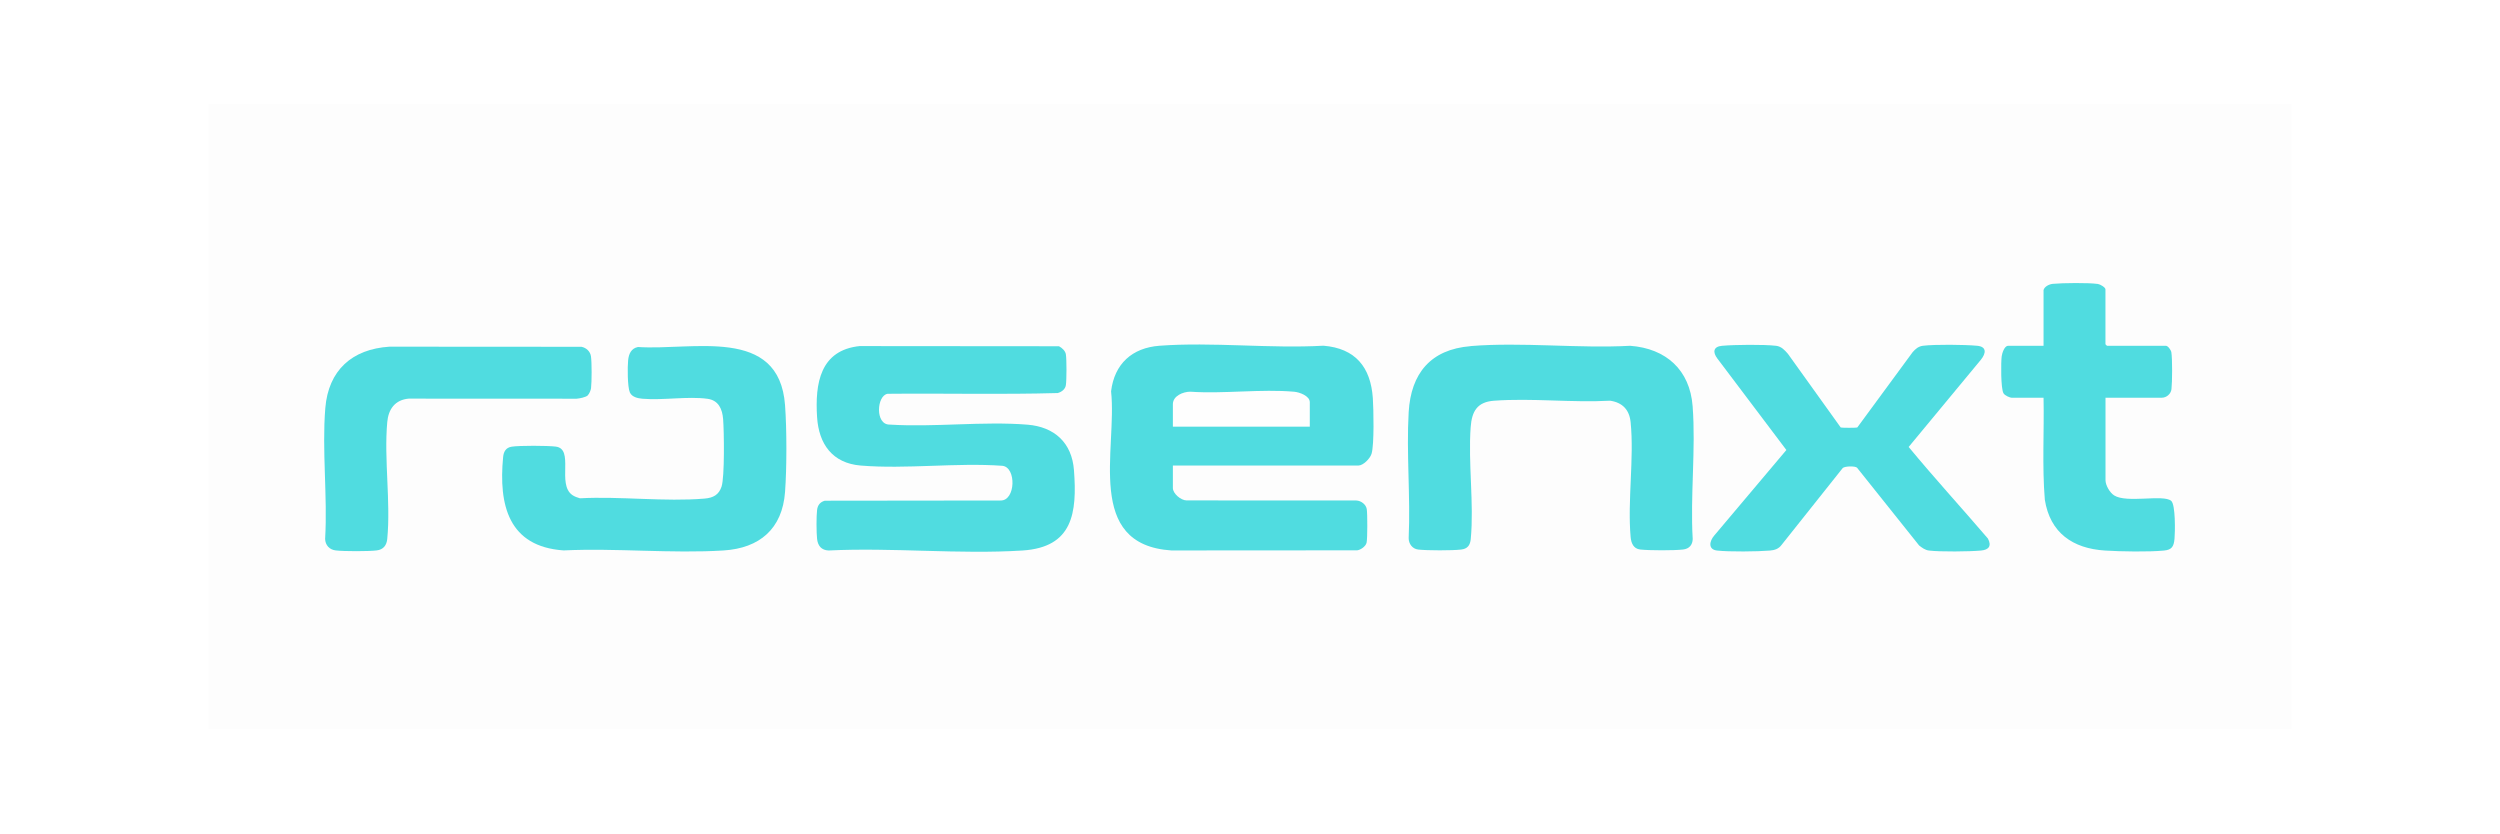
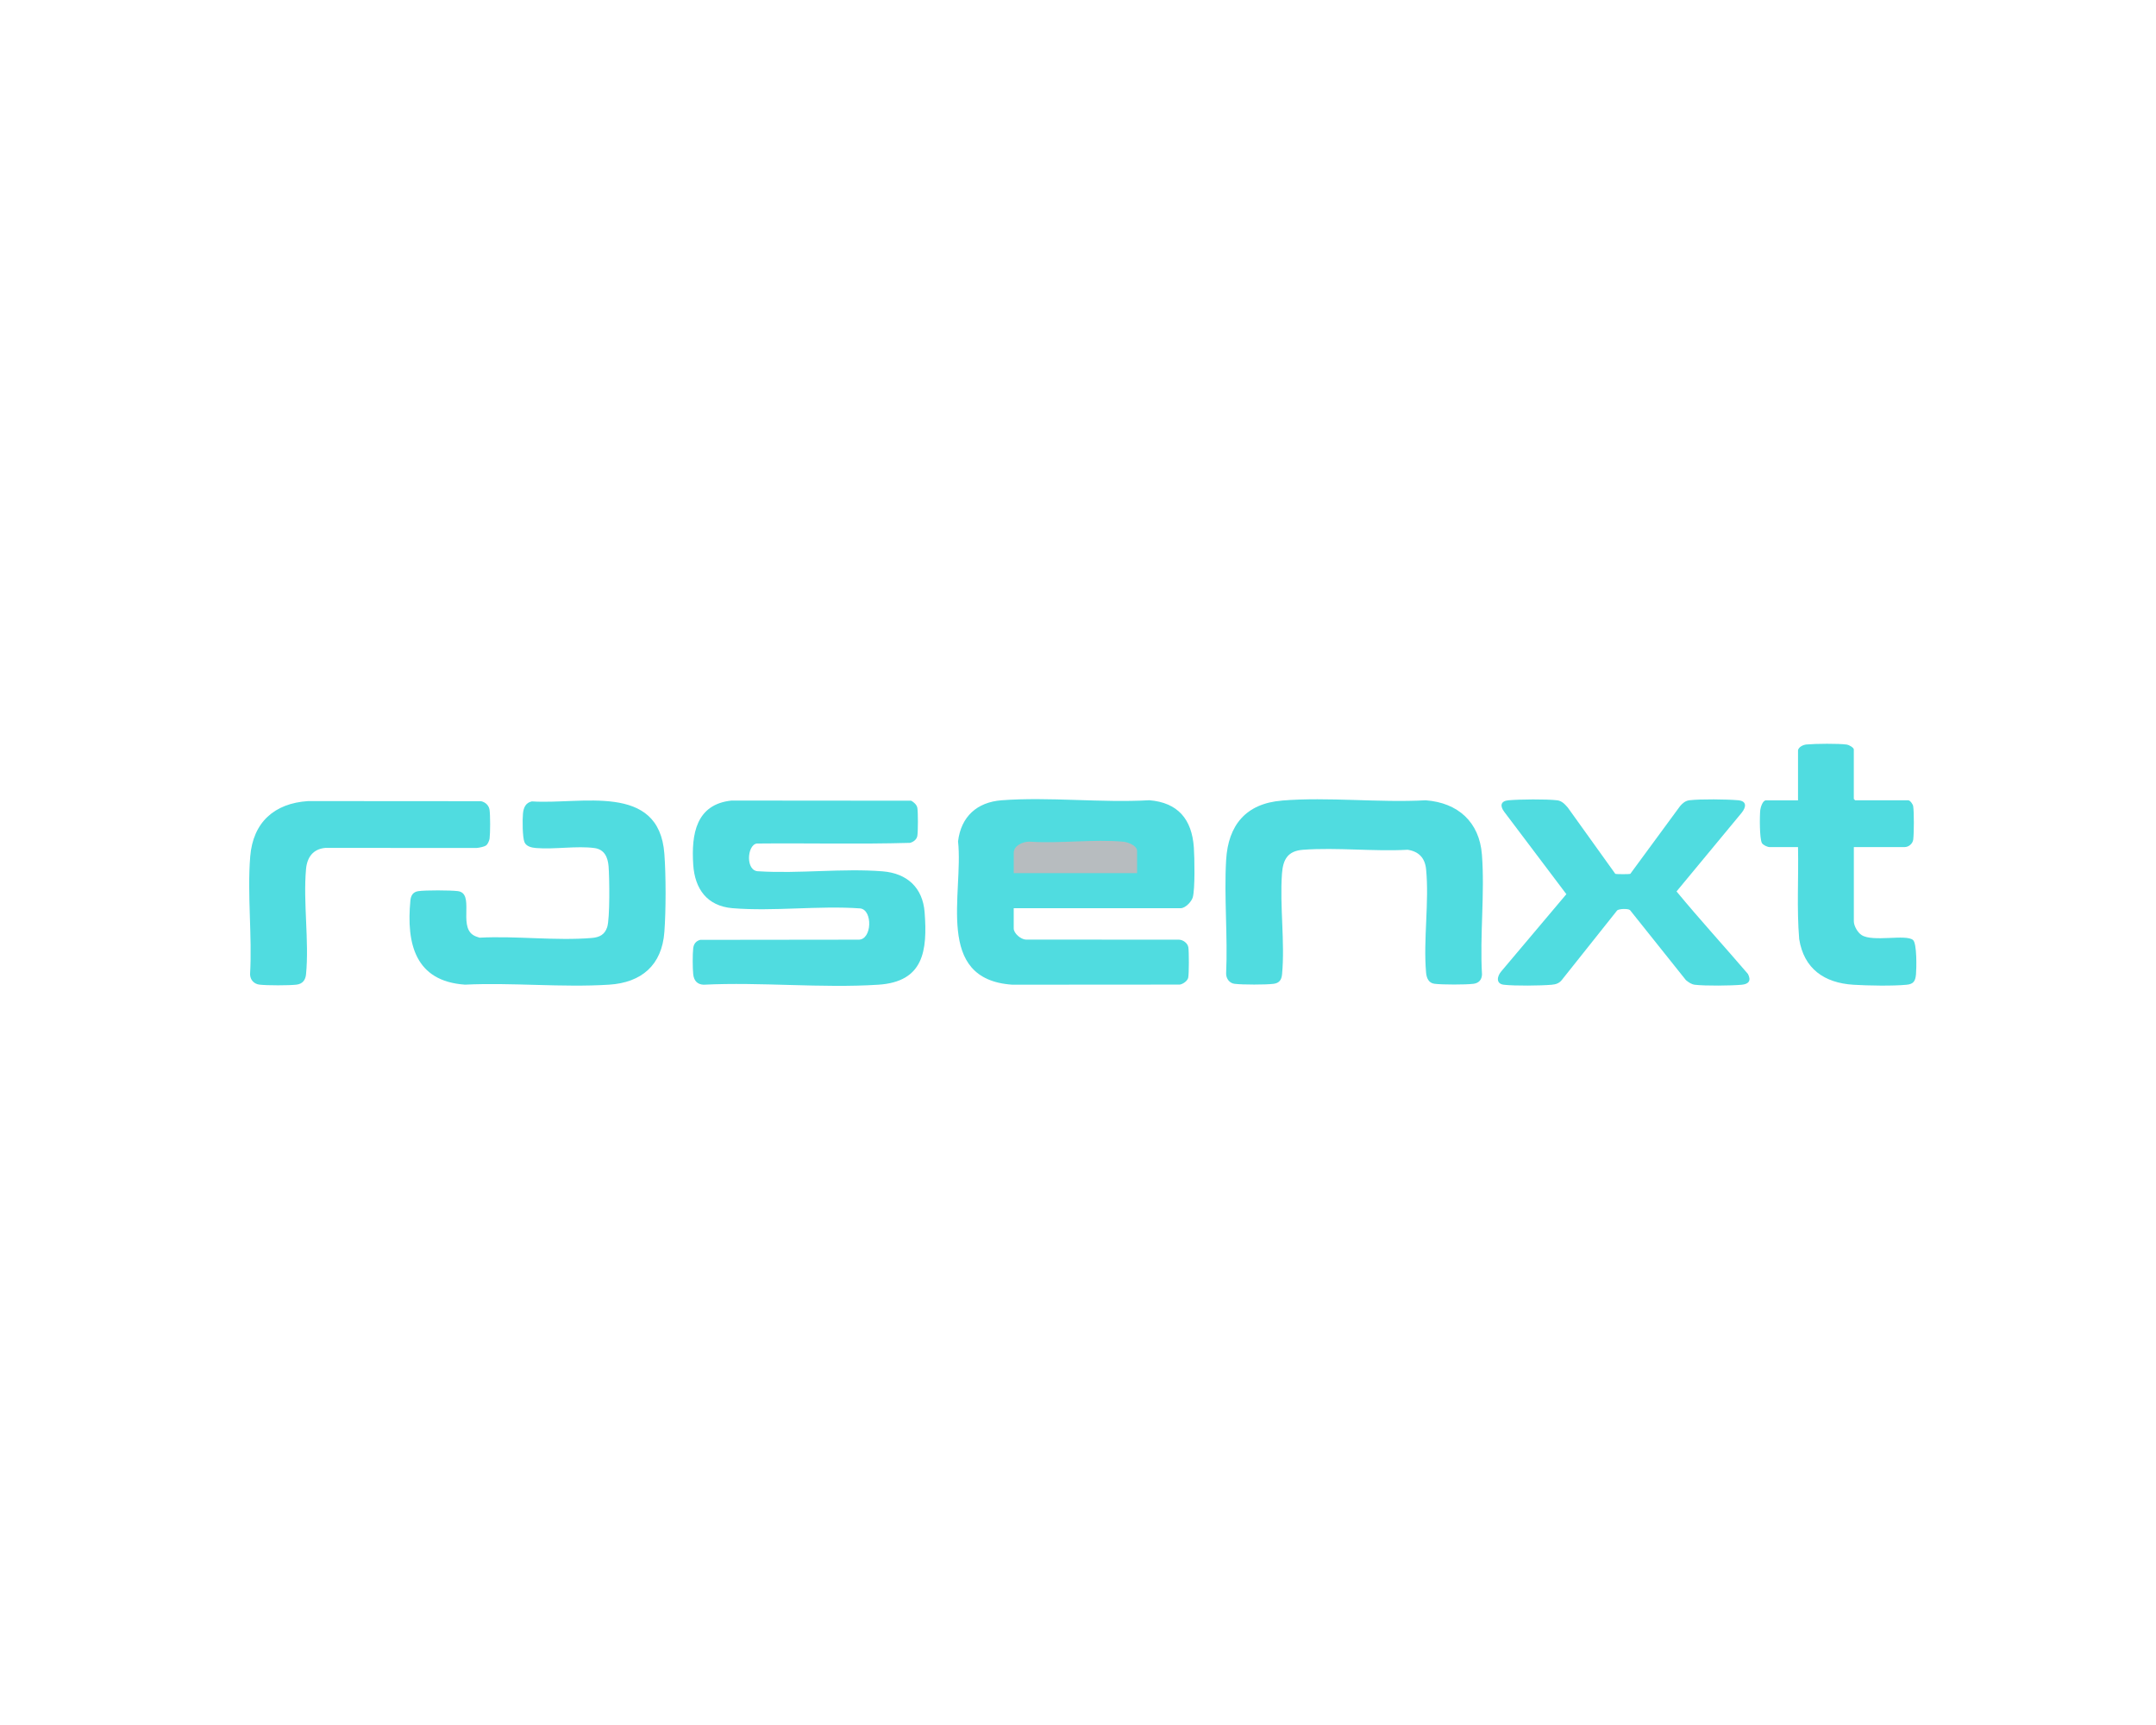
- <svg xmlns="http://www.w3.org/2000/svg" id="uuid-bf90880e-95f2-438c-85a6-b5e380ee6b1b" data-name="Ebene 1" viewBox="0 0 600 200">
-   <rect x="50" y="25" width="499.92" height="150" style="fill: #fdfdfd;" />
-   <path d="M281.49,111.74v5.39c0,1.32,1.91,2.94,3.26,2.97l40.76.02c1.12.03,2.33.94,2.51,2.05s.19,7.05-.04,8.08c-.2.88-1.39,1.7-2.24,1.83l-44.61.03c-20.88-1.4-12.97-24.23-14.47-38.2.8-6.58,5.03-10.43,11.61-10.93,12.69-.95,26.53.72,39.35-.01,7.66.62,11.35,5.13,11.86,12.59.18,2.63.36,11.18-.31,13.35-.36,1.15-1.99,2.82-3.17,2.82h-44.5Z" style="fill: #50dce0;" />
-   <path d="M206.36,83.06l47.8.04c.73.39,1.52,1.1,1.65,1.94.2,1.23.19,6.17,0,7.4-.16,1-1.04,1.64-1.95,1.89-13.58.39-27.23.04-40.84.18-2.62.41-3.04,7.44.49,7.39,10.73.68,22.46-.84,33.08.02,6.5.53,10.66,4.35,11.16,10.9.78,10.31-.27,18.52-12.34,19.3-15.15.97-31.31-.76-46.56,0-1.71-.09-2.56-1.11-2.75-2.77-.17-1.54-.19-5.43,0-6.96.14-1.16.73-1.91,1.86-2.22l42.17-.05c3.64.09,3.85-8,.42-8.33-11.02-.79-23.1.85-34-.06-6.77-.57-10.04-5.15-10.45-11.61-.52-8.1.72-16.1,10.28-17.07Z" style="fill: #50dce0;" />
-   <path d="M352.93,83.06c12.36-1.01,25.83.61,38.31-.07,8.6.64,14.33,5.78,14.99,14.5.79,10.28-.59,21.5.02,31.88-.04,1.42-.85,2.34-2.29,2.51-2.15.26-8.18.25-10.33,0-1.6-.19-2.15-1.54-2.28-2.99-.77-8.75.87-18.86,0-27.56-.3-2.98-1.95-4.72-4.91-5.16-9.08.5-18.84-.66-27.84,0-4.07.29-5.36,2.53-5.64,6.35-.63,8.6.83,18.38.02,26.86-.14,1.47-.77,2.33-2.29,2.51-2.15.26-8.17.25-10.33,0-1.4-.16-2.29-1.4-2.28-2.75.46-9.93-.57-20.34,0-30.21.54-9.33,5.28-15.07,14.84-15.85Z" style="fill: #50dce0;" />
-   <path d="M153.09,83.28c13.05.91,33.91-5.16,35.32,13.96.43,5.76.43,15.08,0,20.84-.65,8.82-6.08,13.48-14.74,14.03-12.49.79-25.81-.61-38.39-.01-13.24-.91-15.64-10.87-14.53-22.41.12-1.3.67-2.27,2.07-2.49,1.92-.29,8.55-.26,10.54-.02,4.54.54.26,8.97,3.97,11.61.54.39,1.21.61,1.84.8,9.66-.52,20.4.88,29.94.07,2.02-.17,3.42-.88,4.07-2.89.75-2.31.6-13.28.37-16.18-.19-2.4-1.09-4.52-3.75-4.88-4.7-.64-10.71.4-15.58-.01-1.13-.1-2.53-.38-3.05-1.51-.59-1.31-.58-6.15-.42-7.72s.75-2.85,2.33-3.18Z" style="fill: #50dce0;" />
-   <path d="M441.78,102.58c.2.12,3.78.12,3.98,0l13.25-18.03c.67-.79,1.43-1.44,2.51-1.57,2.91-.35,9.98-.27,12.97,0,2.37.21,2.17,1.81.93,3.35l-17.34,20.94c6.15,7.45,12.72,14.62,19.02,21.98.94,1.78.22,2.71-1.66,2.88-2.86.26-9.71.33-12.49,0-.91-.11-1.68-.67-2.37-1.23l-14.9-18.66c-.52-.44-2.86-.37-3.41.07l-14.71,18.49c-.68.92-1.63,1.24-2.74,1.33-3,.26-9.8.33-12.73,0-2.21-.25-1.83-2.26-.69-3.58l17.33-20.55-16.56-21.95c-1.18-1.56-.96-2.87,1.12-3.06,2.98-.27,10.08-.34,12.97,0,1.27.15,2.07,1.04,2.85,1.94l12.66,17.66Z" style="fill: #50dce0;" />
-   <path d="M490.43,69.69c.2-.93,1.38-1.49,2.27-1.57,2.38-.22,8.52-.29,10.79.03.52.07,1.82.8,1.82,1.3v13.18s.33.36.36.36h14.15c.5,0,1.22,1.03,1.31,1.57.25,1.63.22,7.16.02,8.86-.13,1.13-1.21,2.03-2.28,2.03h-13.55v19.77c0,1.23,1.01,3,2.08,3.68,3.01,1.92,11.81-.31,13.69,1.31,1.06.91.94,7.56.79,9.15-.18,1.8-.64,2.59-2.5,2.77-3.72.36-10.37.24-14.18,0-7.75-.49-13.18-4.25-14.44-12.18-.67-8.12-.14-16.34-.31-24.49h-7.56c-.56,0-1.74-.54-2.05-1.07-.66-1.14-.62-7.31-.44-8.85.09-.73.65-2.54,1.53-2.54h8.52v-13.3Z" style="fill: #50dce0;" />
-   <path d="M141.08,94.89c-.52.46-1.96.74-2.68.8l-40.32-.02c-3.28.3-4.86,2.52-5.14,5.64-.8,8.91.86,19.19,0,28.04-.15,1.52-.93,2.56-2.53,2.75-2.03.24-7.81.24-9.85,0-1.48-.18-2.48-1.24-2.53-2.75.6-10.21-.78-21.27.04-31.37.74-9.12,6.41-14.2,15.43-14.78l46.05.03c1.15.23,2.1,1.09,2.28,2.28.22,1.42.2,6.19.02,7.66-.06.5-.45,1.4-.8,1.72Z" style="fill: #50dce0;" />
-   <path d="M314.35,102.4h-32.86v-5.39c0-2,2.47-3.01,4.19-3,8.05.55,17.01-.7,24.95.01,1.25.11,3.72,1,3.72,2.51v5.87Z" style="fill: #fefefe;" />
+ <svg xmlns="http://www.w3.org/2000/svg" id="uuid-51bcb9f1-9b5d-4446-8b00-1c9a513693e0" data-name="Ebene 1" viewBox="0 0 1280 1024">
+   <rect x="86" y="345.85" width="1114" height="334.25" style="fill: #fdfdfd;fill-opacity: 0" />
+   <path d="M601.84,539.14v12.01c0,2.94,4.26,6.55,7.26,6.62l90.83.04c2.5.07,5.19,2.09,5.59,4.57s.42,15.71-.09,18.01c-.45,1.96-3.1,3.79-4.99,4.08l-99.41.07c-46.53-3.12-28.9-53.99-32.24-85.12,1.78-14.66,11.21-23.24,25.87-24.36,28.28-2.12,59.12,1.6,87.69-.02,17.07,1.38,25.29,11.43,26.43,28.05.4,5.86.8,24.91-.69,29.75-.8,2.56-4.43,6.28-7.06,6.28h-99.16l-.02.02Z" style="fill: #50dce0;" />
+   <path d="M434.43,475.23l106.52.09c1.63.87,3.39,2.45,3.68,4.32.45,2.74.42,13.75,0,16.49-.36,2.23-2.32,3.65-4.35,4.21-30.26.87-60.68.09-91.01.4-5.84.91-6.77,16.58,1.09,16.47,23.91,1.52,50.05-1.87,73.71.04,14.48,1.18,23.75,9.69,24.87,24.29,1.74,22.97-.6,41.27-27.5,43.01-33.76,2.16-69.77-1.69-103.75,0-3.81-.2-5.7-2.47-6.13-6.17-.38-3.43-.42-12.1,0-15.51.31-2.58,1.63-4.26,4.14-4.95l93.97-.11c8.11.2,8.58-17.83.94-18.56-24.56-1.76-51.48,1.89-75.76-.13-15.09-1.27-22.37-11.48-23.29-25.87-1.16-18.05,1.6-35.88,22.91-38.04l-.04.02Z" style="fill: #50dce0;" />
+   <path d="M761.04,475.23c27.54-2.25,57.56,1.36,85.37-.16,19.16,1.43,31.93,12.88,33.4,32.31,1.76,22.91-1.31,47.91.04,71.04-.09,3.16-1.89,5.21-5.1,5.59-4.79.58-18.23.56-23.02,0-3.57-.42-4.79-3.43-5.08-6.66-1.72-19.5,1.94-42.03,0-61.41-.67-6.64-4.35-10.52-10.94-11.5-20.23,1.11-41.98-1.47-62.04,0-9.07.65-11.94,5.64-12.57,14.15-1.4,19.16,1.85,40.96.04,59.85-.31,3.28-1.72,5.19-5.1,5.59-4.79.58-18.21.56-23.02,0-3.12-.36-5.1-3.12-5.08-6.13,1.03-22.13-1.27-45.32,0-67.32,1.2-20.79,11.77-33.58,33.07-35.32l.02-.04Z" style="fill: #50dce0;" />
+   <path d="M315.72,475.72c29.08,2.03,75.56-11.5,78.71,31.11.96,12.84.96,33.6,0,46.44-1.45,19.65-13.55,30.04-32.85,31.26-27.83,1.76-57.51-1.36-85.55-.02-29.5-2.03-34.85-24.22-32.38-49.94.27-2.9,1.49-5.06,4.61-5.55,4.28-.65,19.05-.58,23.49-.04,10.12,1.2.58,19.99,8.85,25.87,1.2.87,2.7,1.36,4.1,1.78,21.53-1.16,45.46,1.96,66.72.16,4.5-.38,7.62-1.96,9.07-6.44,1.67-5.15,1.34-29.59.82-36.05-.42-5.35-2.43-10.07-8.36-10.87-10.47-1.43-23.87.89-34.72-.02-2.52-.22-5.64-.85-6.8-3.36-1.31-2.92-1.29-13.7-.94-17.2s1.67-6.35,5.19-7.09l.02-.02Z" style="fill: #50dce0;" />
+   <path d="M959.03,518.73c.45.27,8.42.27,8.87,0l29.53-40.18c1.49-1.76,3.19-3.21,5.59-3.5,6.48-.78,22.24-.6,28.9,0,5.28.47,4.84,4.03,2.07,7.46l-38.64,46.66c13.7,16.6,28.34,32.58,42.38,48.98,2.09,3.97.49,6.04-3.7,6.42-6.37.58-21.64.74-27.83,0-2.03-.25-3.74-1.49-5.28-2.74l-33.2-41.58c-1.16-.98-6.37-.82-7.6.16l-32.78,41.2c-1.52,2.05-3.63,2.76-6.11,2.96-6.69.58-21.84.74-28.37,0-4.92-.56-4.08-5.04-1.54-7.98l38.62-45.79-36.9-48.91c-2.63-3.48-2.14-6.4,2.5-6.82,6.64-.6,22.46-.76,28.9,0,2.83.33,4.61,2.32,6.35,4.32l28.21,39.35.02-.02Z" style="fill: #50dce0;" />
+   <path d="M1067.43,445.44c.45-2.07,3.08-3.32,5.06-3.5,5.3-.49,18.99-.65,24.04.07,1.16.16,4.06,1.78,4.06,2.9v29.37s.74.8.8.8h31.53c1.11,0,2.72,2.3,2.92,3.5.56,3.63.49,15.96.04,19.74-.29,2.52-2.7,4.52-5.08,4.52h-30.19v44.05c0,2.74,2.25,6.69,4.63,8.2,6.71,4.28,26.32-.69,30.51,2.92,2.36,2.03,2.09,16.85,1.76,20.39-.4,4.01-1.43,5.77-5.57,6.17-8.29.8-23.11.53-31.6,0-17.27-1.09-29.37-9.47-32.18-27.14-1.49-18.09-.31-36.41-.69-54.57h-16.85c-1.25,0-3.88-1.2-4.57-2.38-1.47-2.54-1.38-16.29-.98-19.72.2-1.63,1.45-5.66,3.41-5.66h18.99v-29.64l-.04-.02Z" style="fill: #50dce0;" />
+   <path d="M288.96,501.59c-1.16,1.03-4.37,1.65-5.97,1.78l-89.85-.04c-7.31.67-10.83,5.62-11.45,12.57-1.78,19.85,1.92,42.76,0,62.48-.33,3.39-2.07,5.7-5.64,6.13-4.52.53-17.4.53-21.95,0-3.3-.4-5.53-2.76-5.64-6.13,1.34-22.75-1.74-47.4.09-69.9,1.65-20.32,14.28-31.64,34.38-32.94l102.62.07c2.56.51,4.68,2.43,5.08,5.08.49,3.16.45,13.79.04,17.07-.13,1.11-1,3.12-1.78,3.83h.07Z" style="fill: #50dce0;" />
+   <path d="M675.07,518.32h-73.22v-12.01c0-4.46,5.5-6.71,9.34-6.69,17.94,1.23,37.9-1.56,55.6.02,2.79.25,8.29,2.23,8.29,5.59,0,0,0,13.08,0,13.08Z" style="fill:#B7BCBF;" />
</svg>
